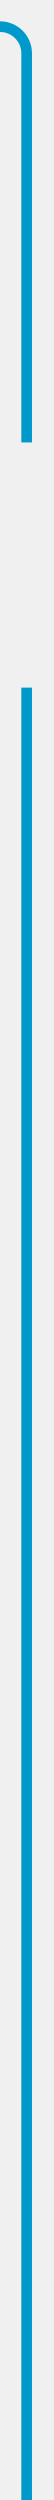
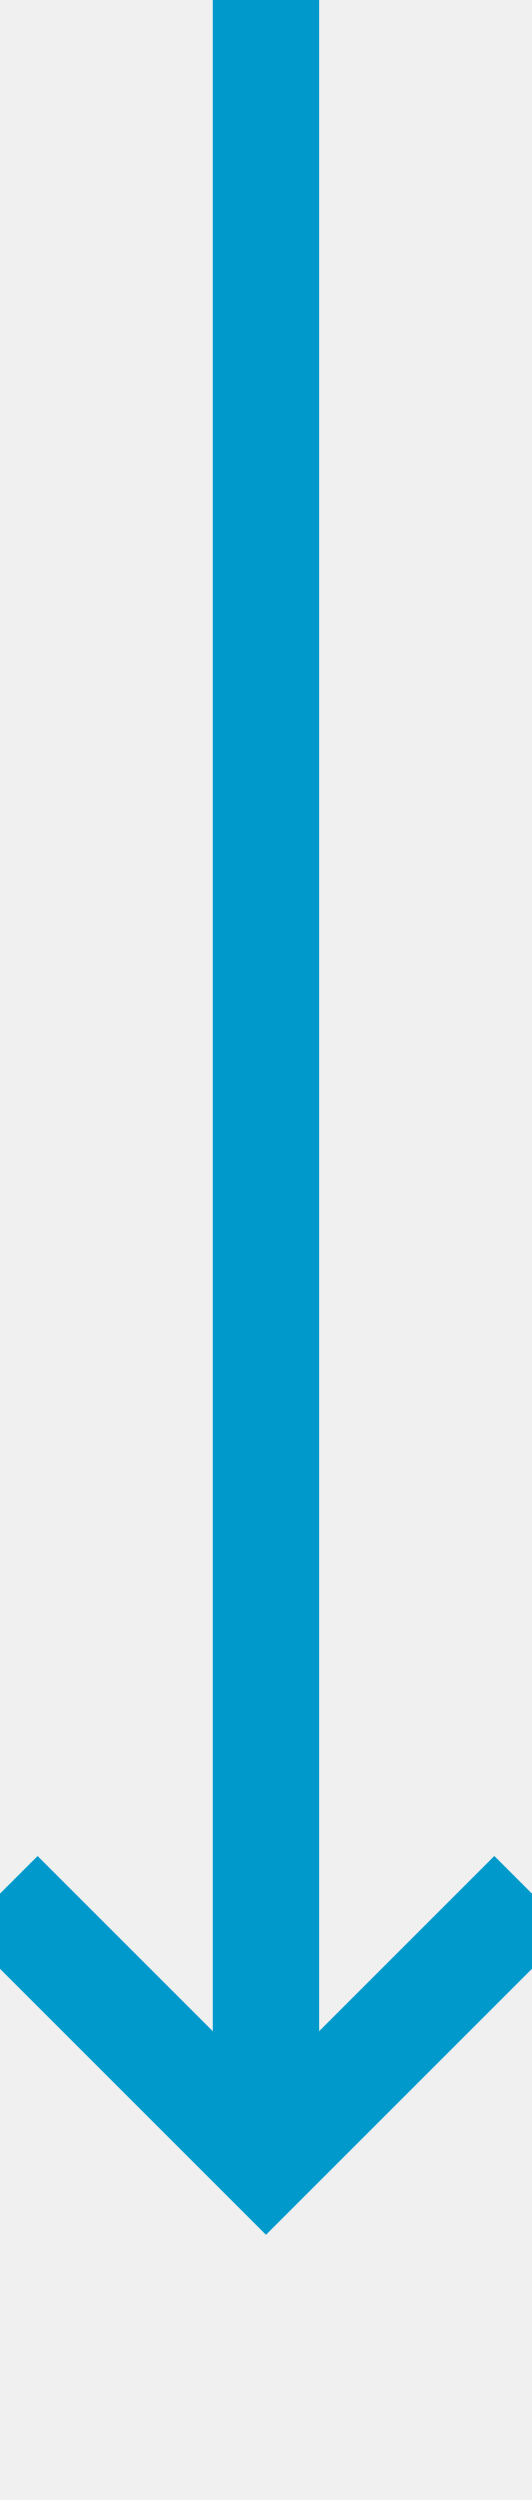
- <svg xmlns="http://www.w3.org/2000/svg" version="1.1" width="10px" height="469px" preserveAspectRatio="xMidYMin meet" viewBox="515 2354  8 469">
-   <defs>
-     <mask fill="white" id="clip37">
-       <path d="M 459 2437  L 579 2437  L 579 2483  L 459 2483  Z M 247 2349  L 579 2349  L 579 2823  L 247 2823  Z " fill-rule="evenodd" />
-     </mask>
-   </defs>
-   <path d="M 519 2823  L 519 2364  A 5 5 0 0 0 514 2359 L 259 2359  " stroke-width="2" stroke="#0099cc" fill="none" mask="url(#clip37)" />
-   <path d="M 264.107 2363.293  L 259.814 2359  L 264.107 2354.707  L 262.693 2353.293  L 257.693 2358.293  L 256.986 2359  L 257.693 2359.707  L 262.693 2364.707  L 264.107 2363.293  Z " fill-rule="nonzero" fill="#0099cc" stroke="none" mask="url(#clip37)" />
+ <svg xmlns="http://www.w3.org/2000/svg" version="1.1" width="10px" height="47px" preserveAspectRatio="xMidYMin meet" viewBox="203 3287  8 47">
+   <path d="M 207 3287  L 207 3327  " stroke-width="2" stroke="#0099cc" fill="none" />
+   <path d="M 211.293 3321.893  L 207 3326.186  L 202.707 3321.893  L 201.293 3323.307  L 206.293 3328.307  L 207 3329.014  L 207.707 3328.307  L 212.707 3323.307  L 211.293 3321.893  Z " fill-rule="nonzero" fill="#0099cc" stroke="none" />
</svg>
